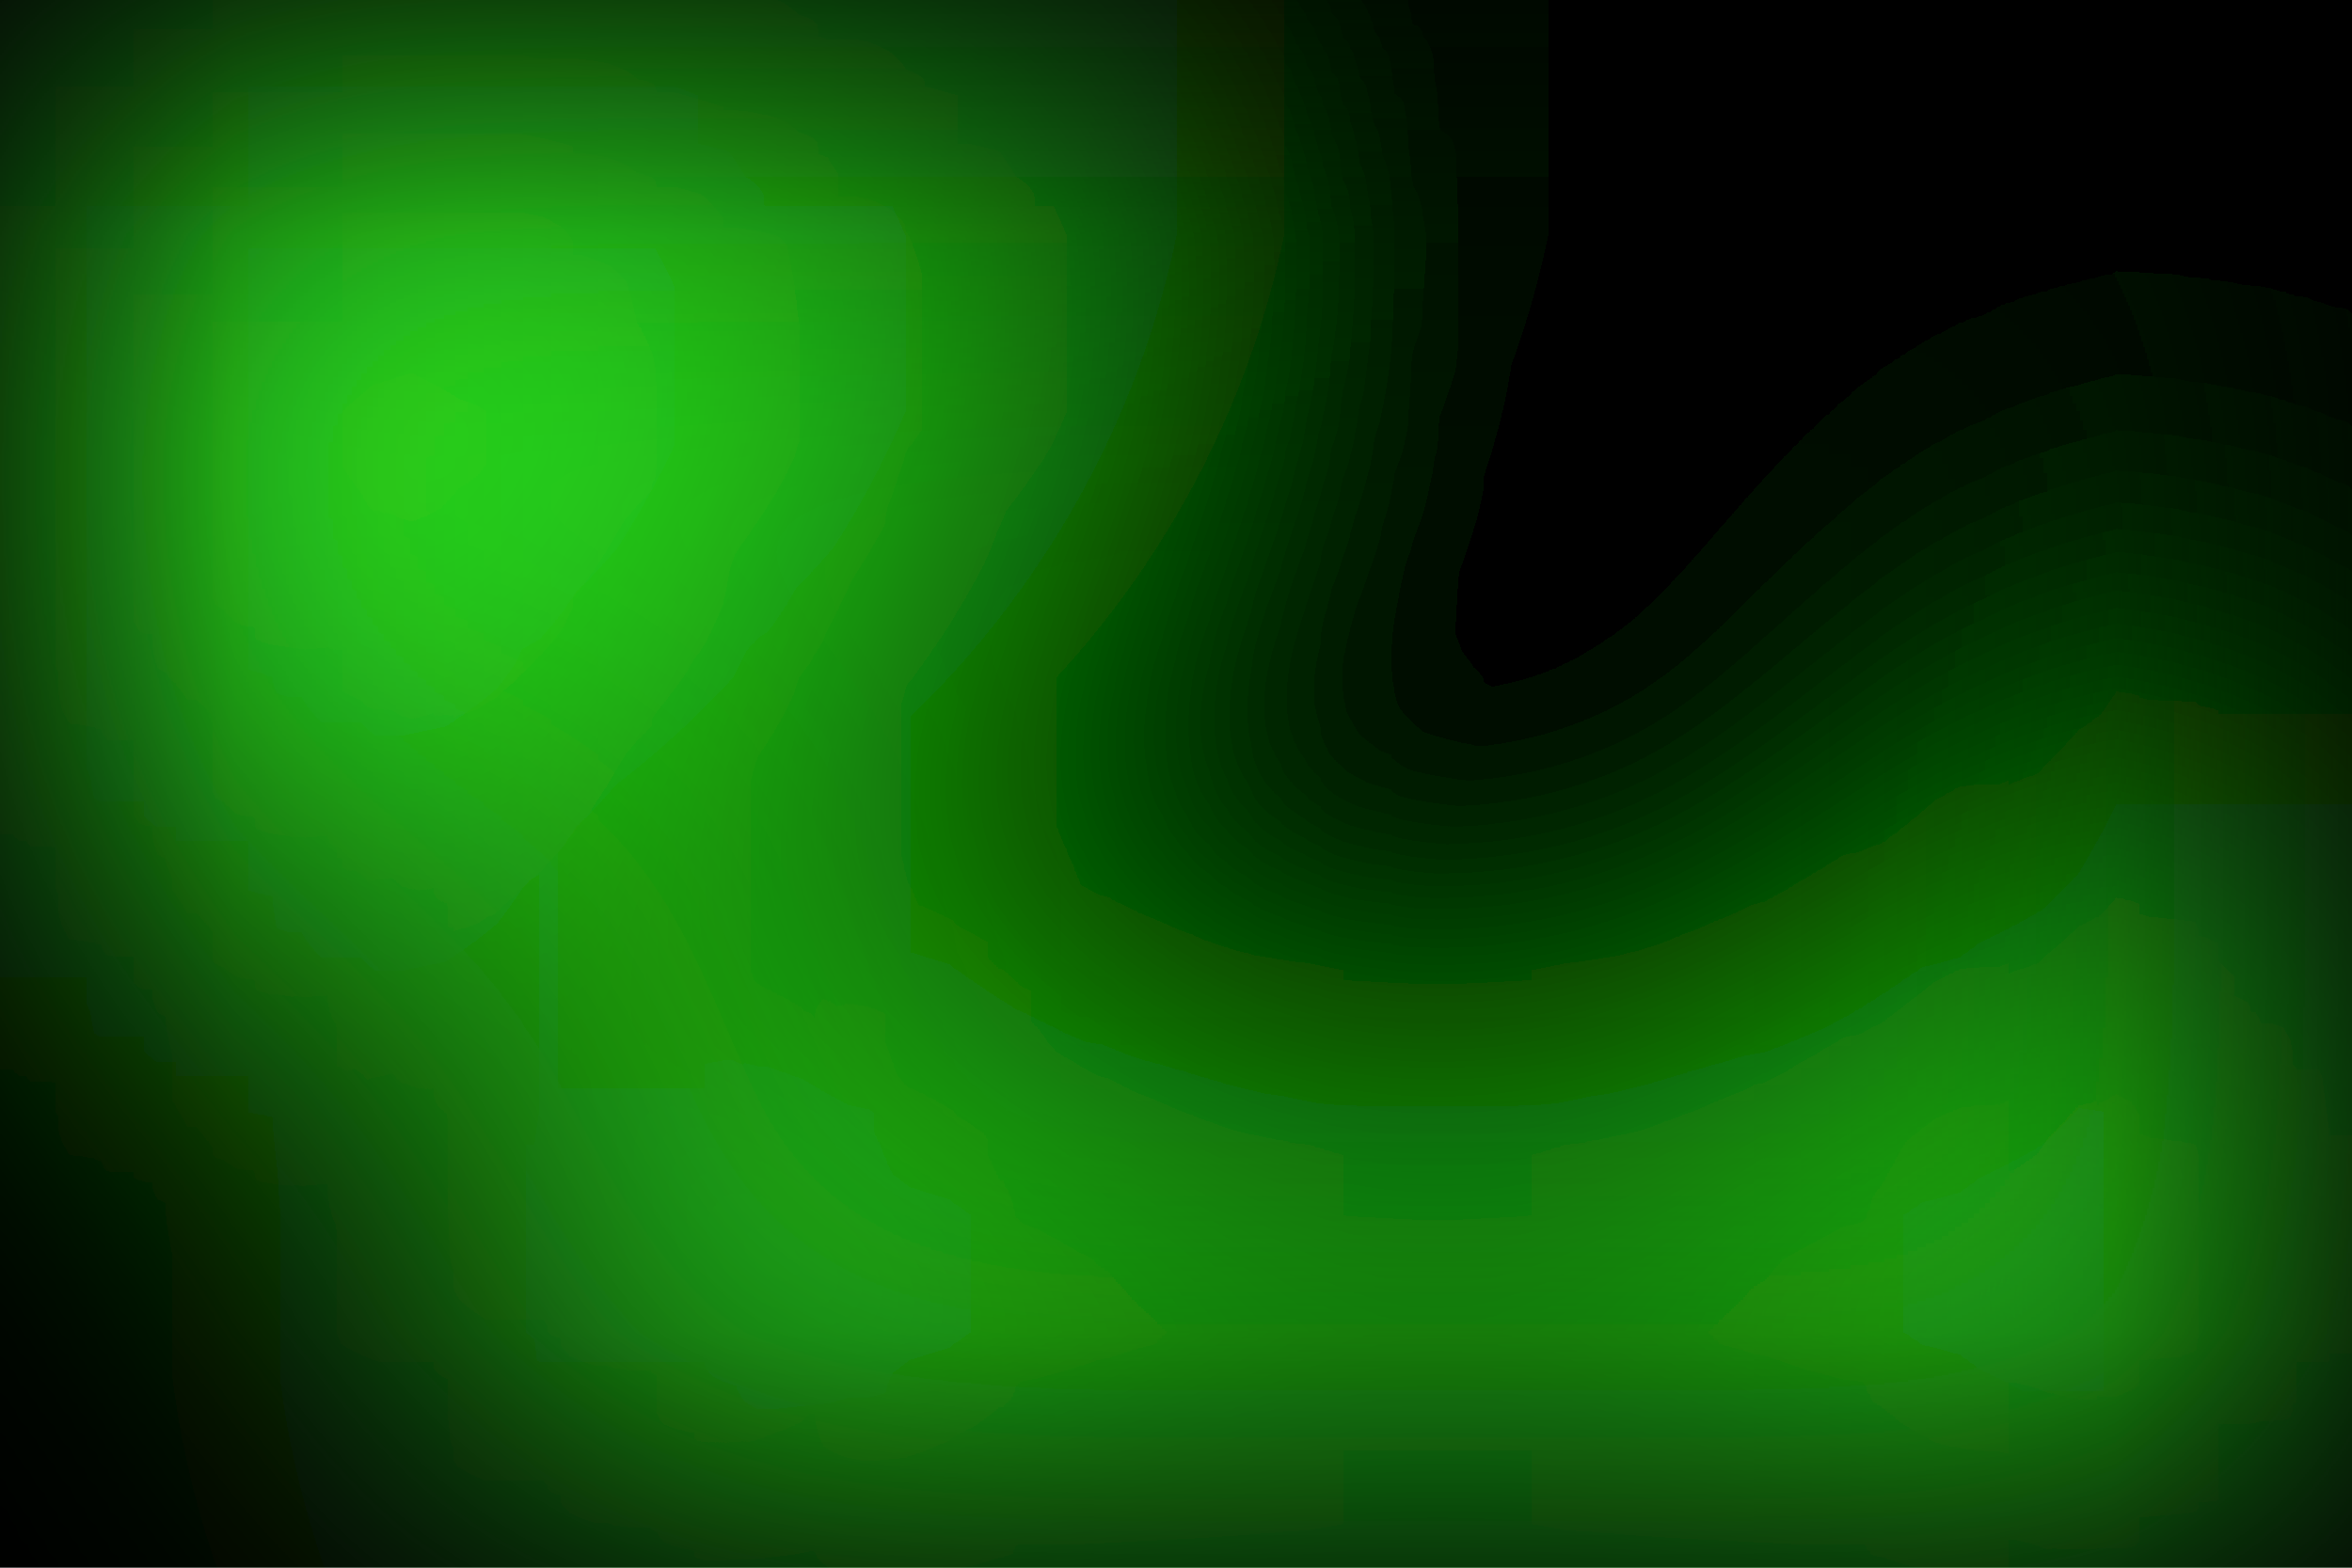
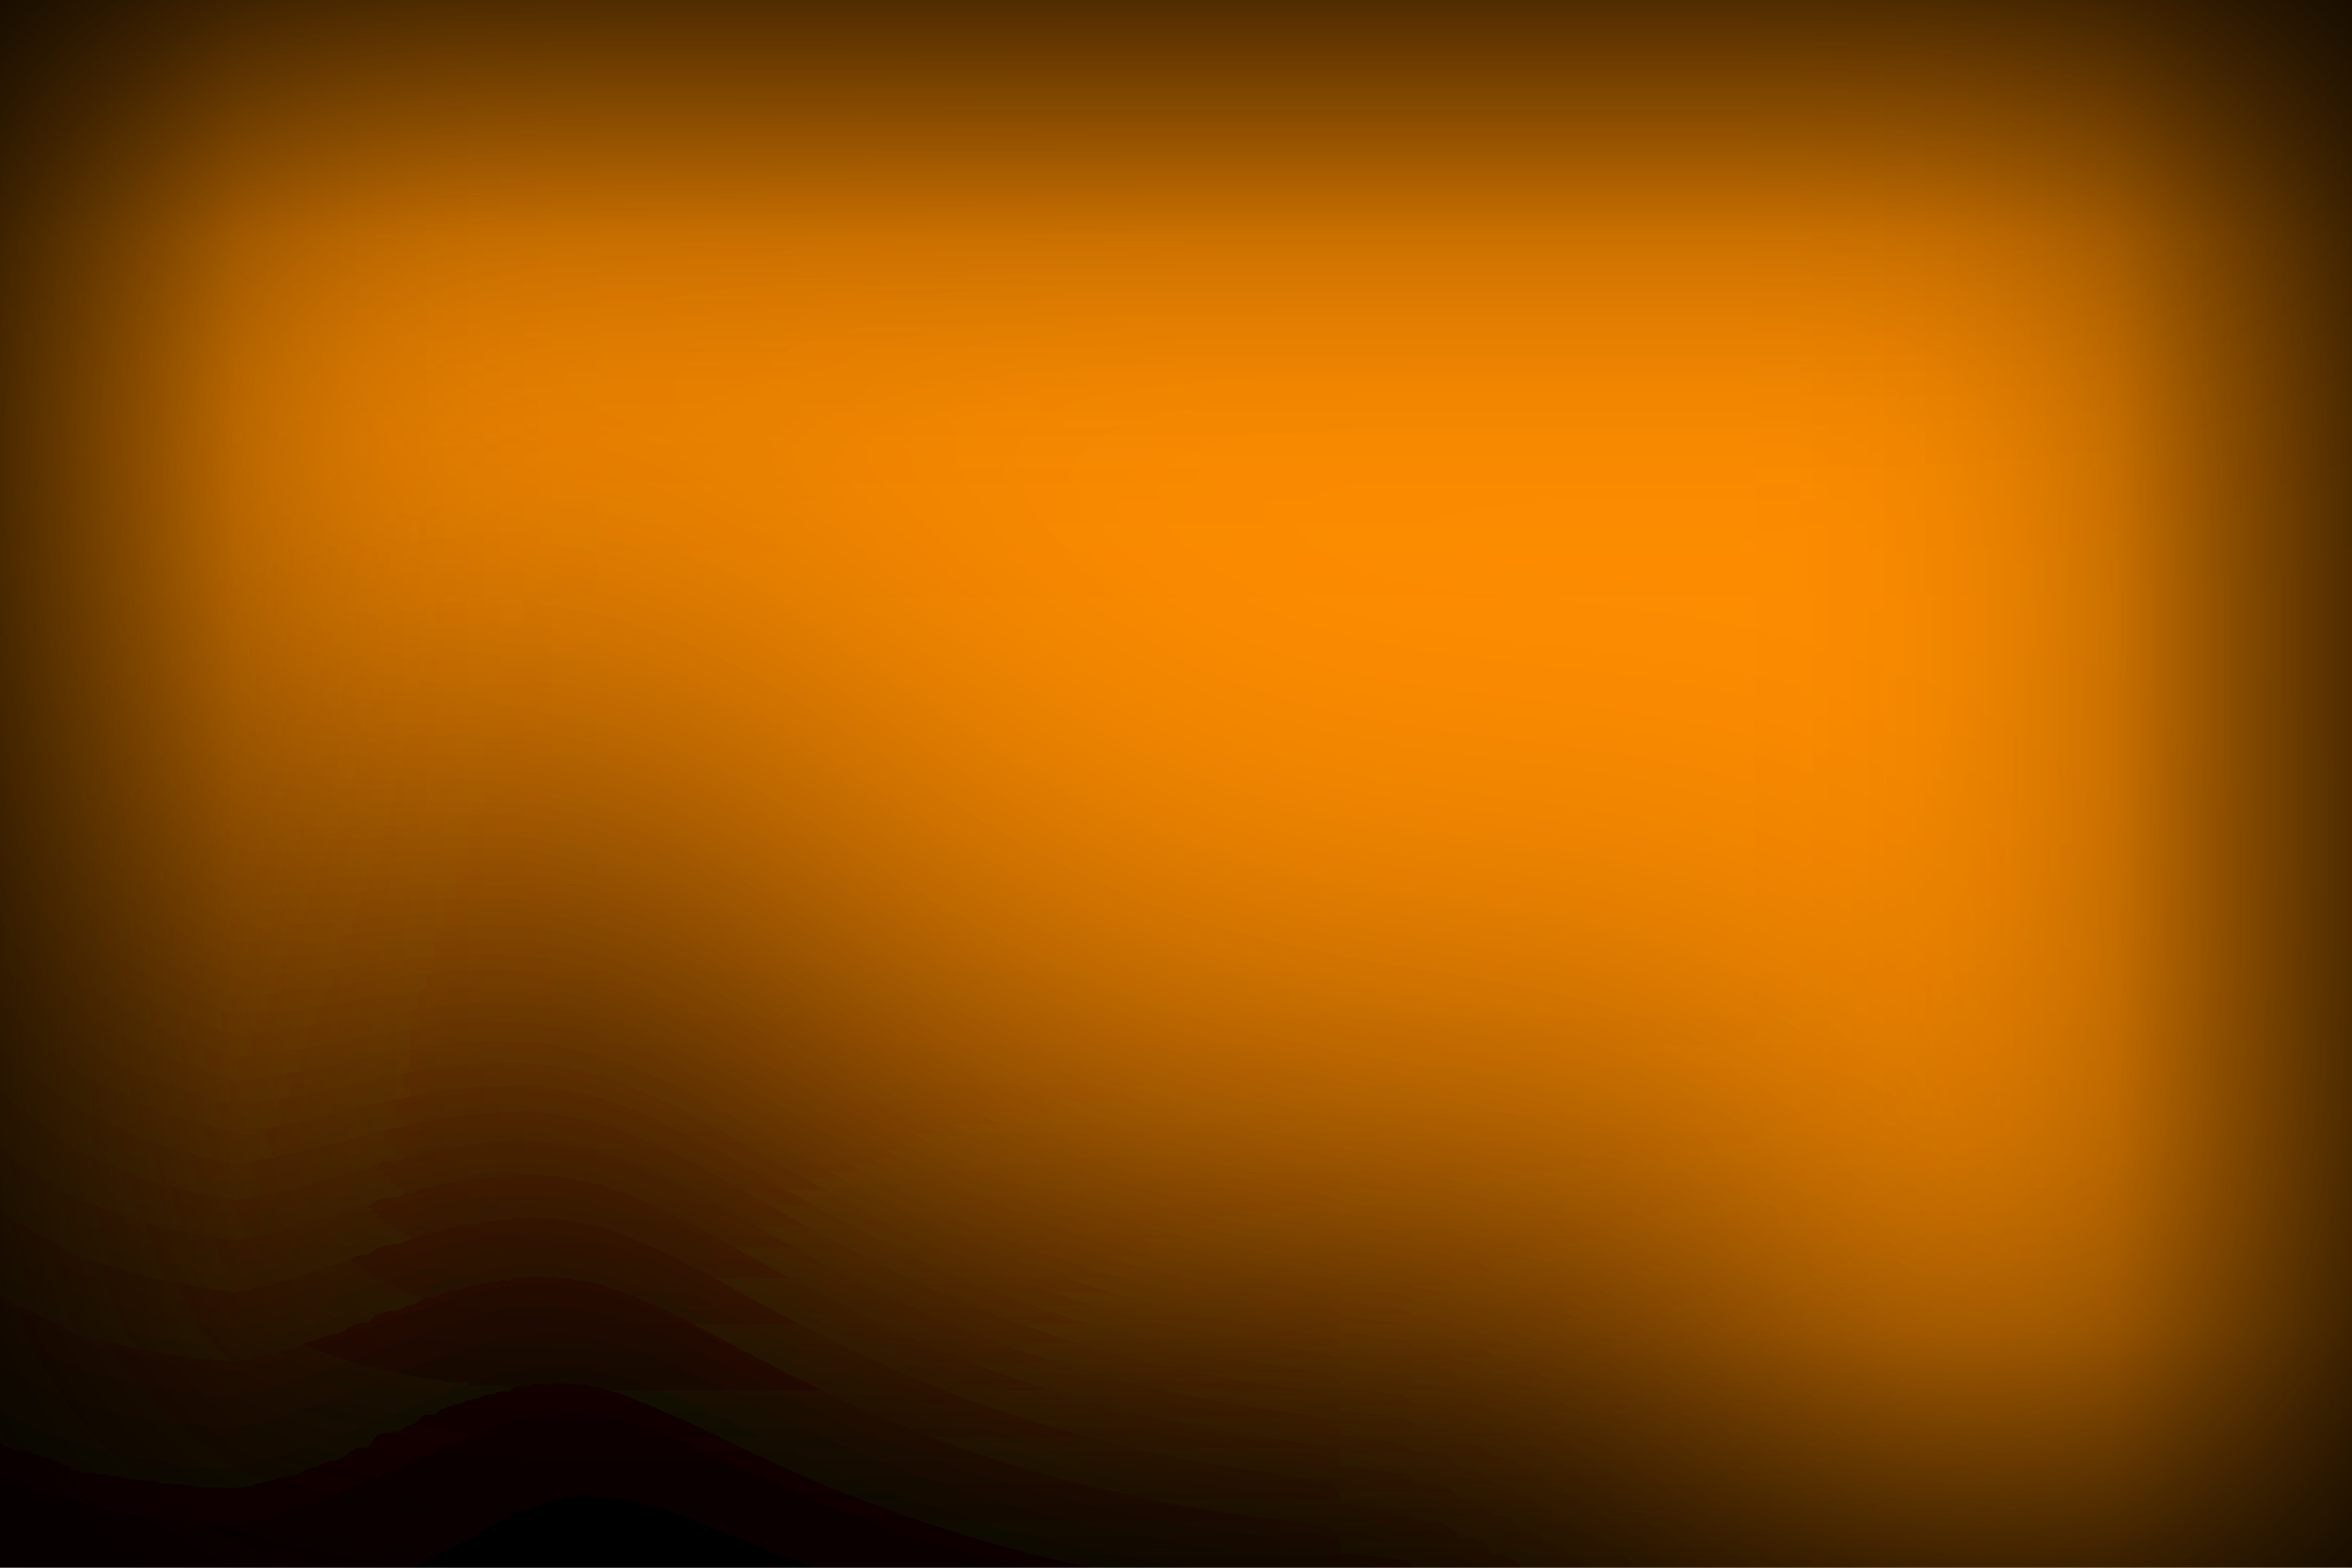
<svg xmlns="http://www.w3.org/2000/svg" id="visual" viewBox="0 0 900 600" width="900" height="600" version="1.1">
  <defs>
    <filter id="blur1" x="-10%" y="-10%" width="120%" height="120%">
      <feFlood flood-opacity="0" result="BackgroundImageFix" />
      <feBlend mode="normal" in="SourceGraphic" in2="BackgroundImageFix" result="shape" />
      <feGaussianBlur stdDeviation="161" result="effect1_foregroundBlur" />
    </filter>
  </defs>
  <rect width="900" height="600" fill="#000000" />
  <g filter="url(#blur1)">
-     <circle cx="806" cy="260" fill="#2ce01b" r="357" />
-     <circle cx="845" cy="20" fill="#000000" r="357" />
-     <circle cx="544" cy="482" fill="#2ce01b" r="357" />
-     <circle cx="898" cy="485" fill="#2ce01b" r="357" />
-     <circle cx="550" cy="150" fill="#000000" r="357" />
-     <circle cx="18" cy="17" fill="#2ce01b" r="357" />
+     <circle cx="600" cy="290" fill="#FE8D00" r="357" />
+     <circle cx="165" cy="464" fill="#000000" r="357" />
+     <circle cx="574" cy="477" fill="#FE8D00" r="357" />
+     <circle cx="219" cy="182" fill="#FE8D00" r="357" />
+     <circle cx="362" cy="537" fill="#000000" r="357" />
+     <circle cx="549" cy="59" fill="#FE8D00" r="357" />
  </g>
</svg>
